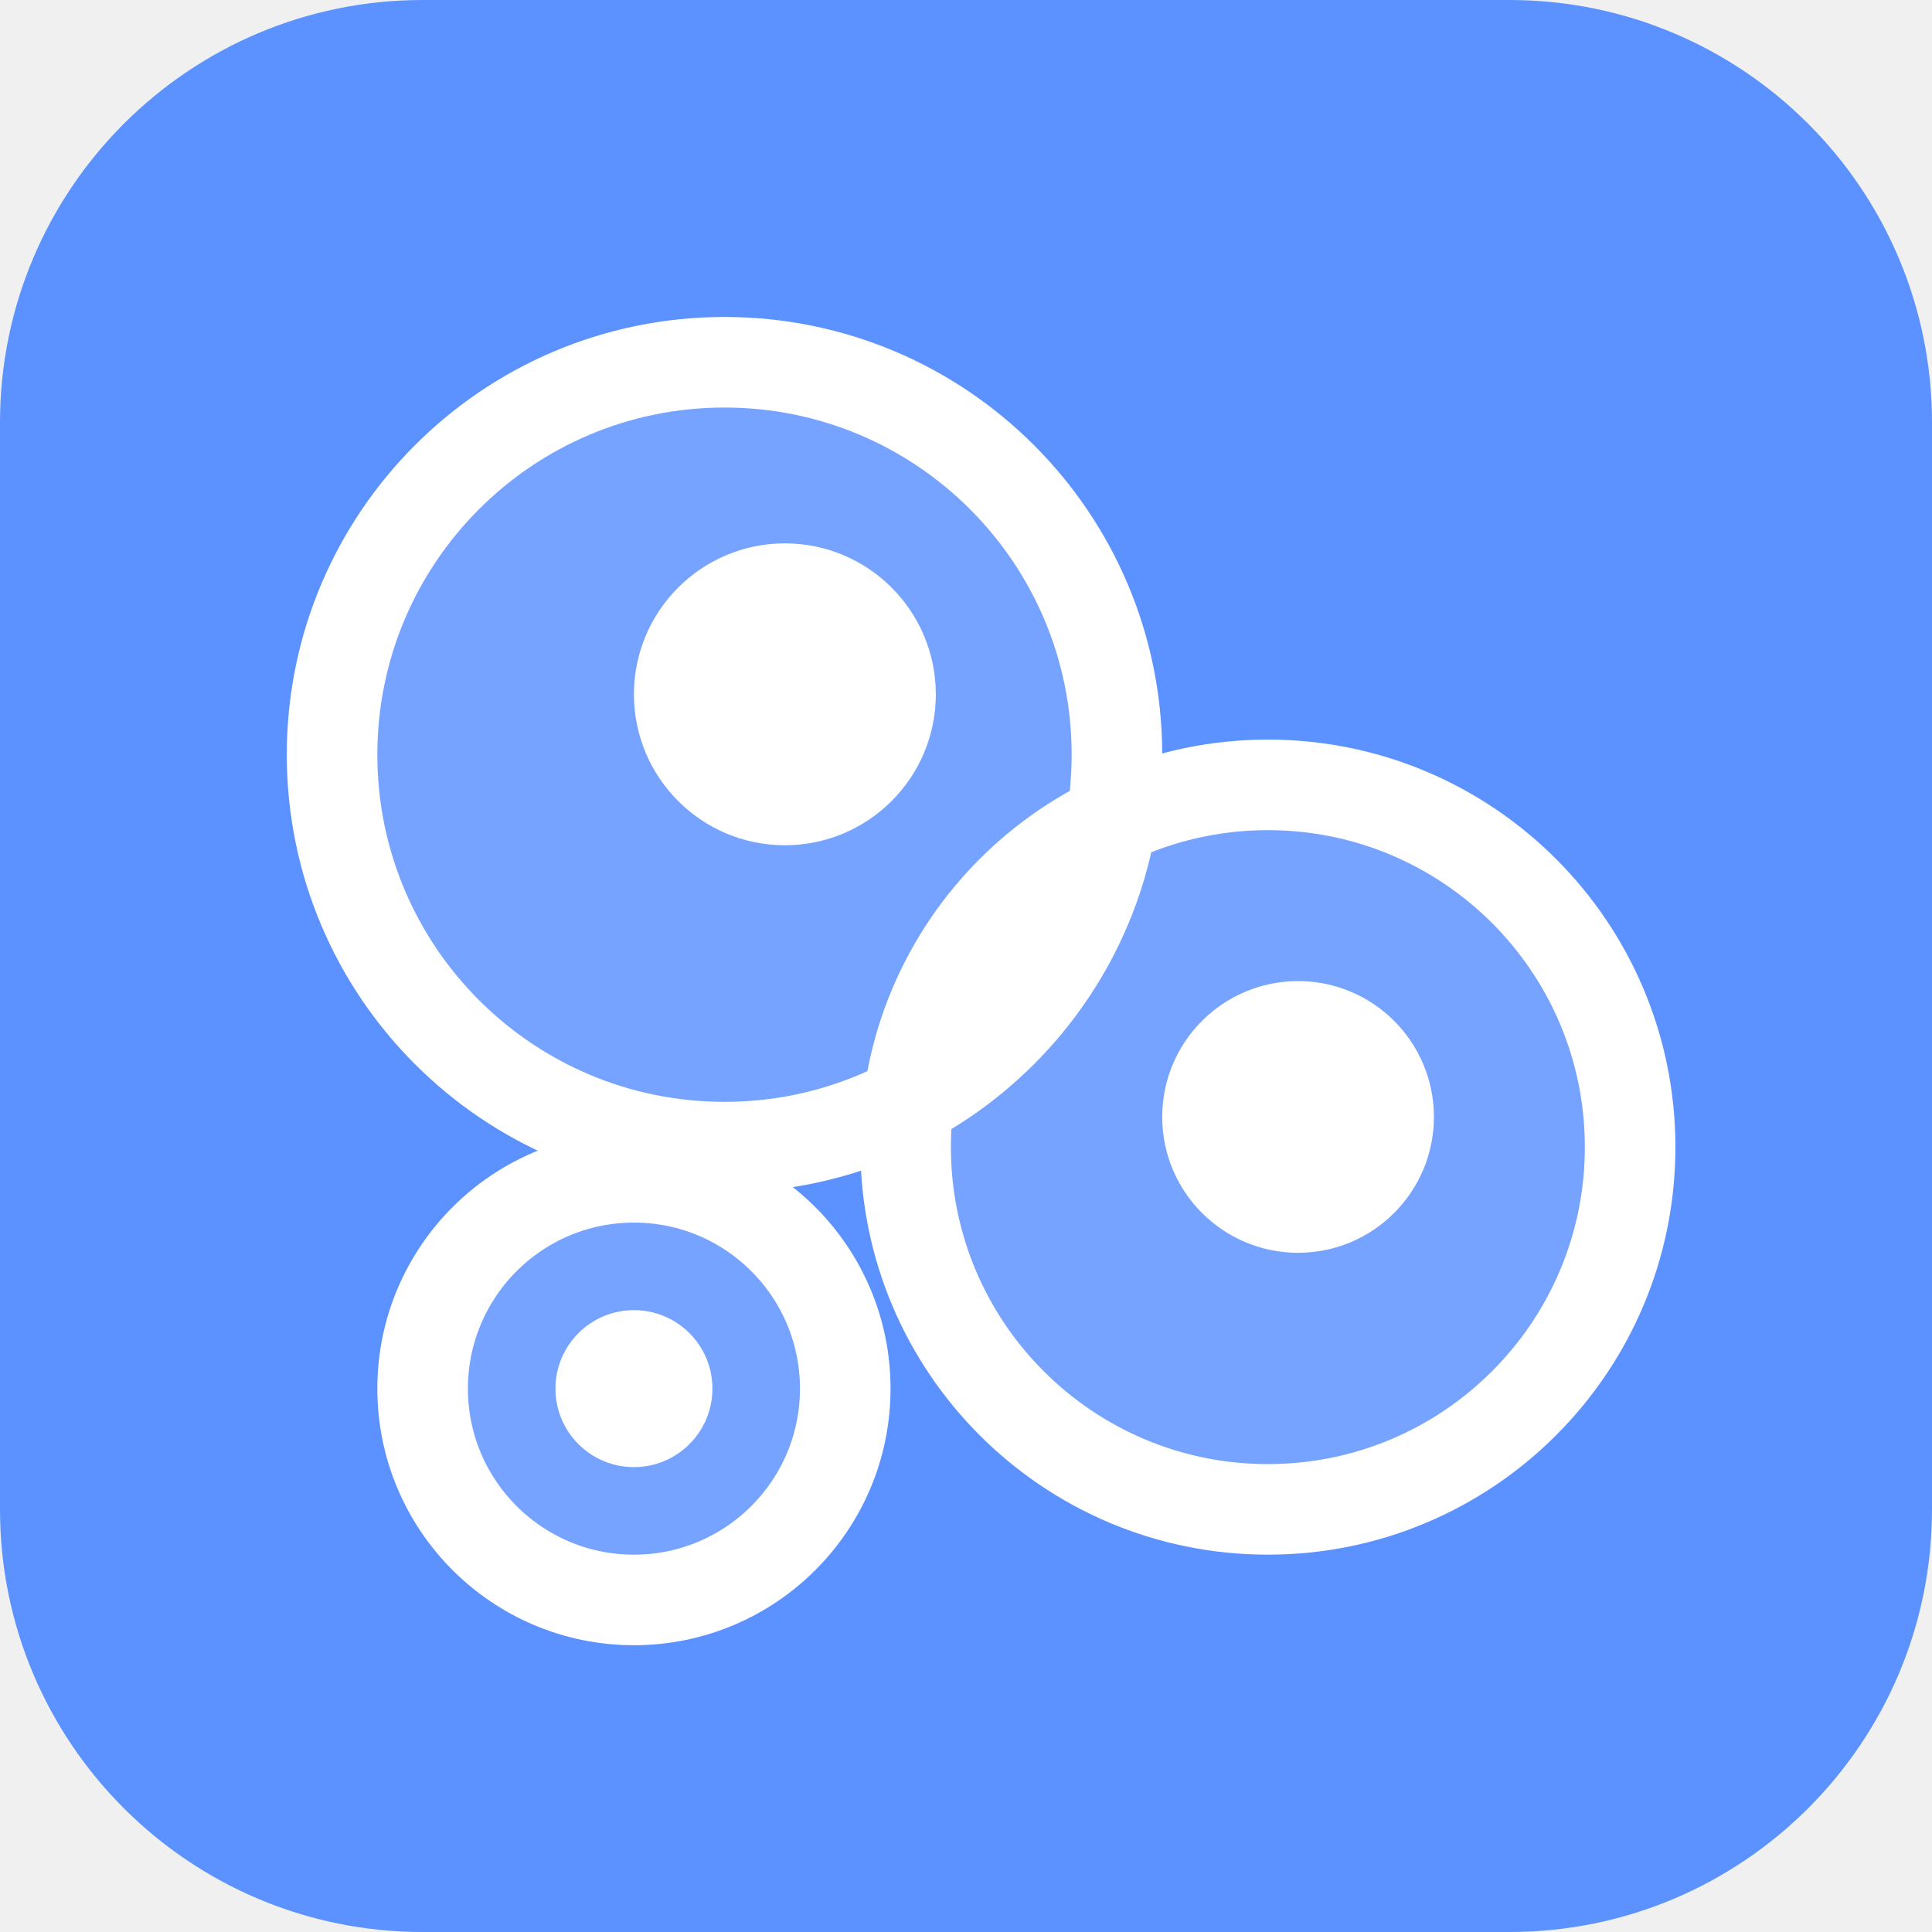
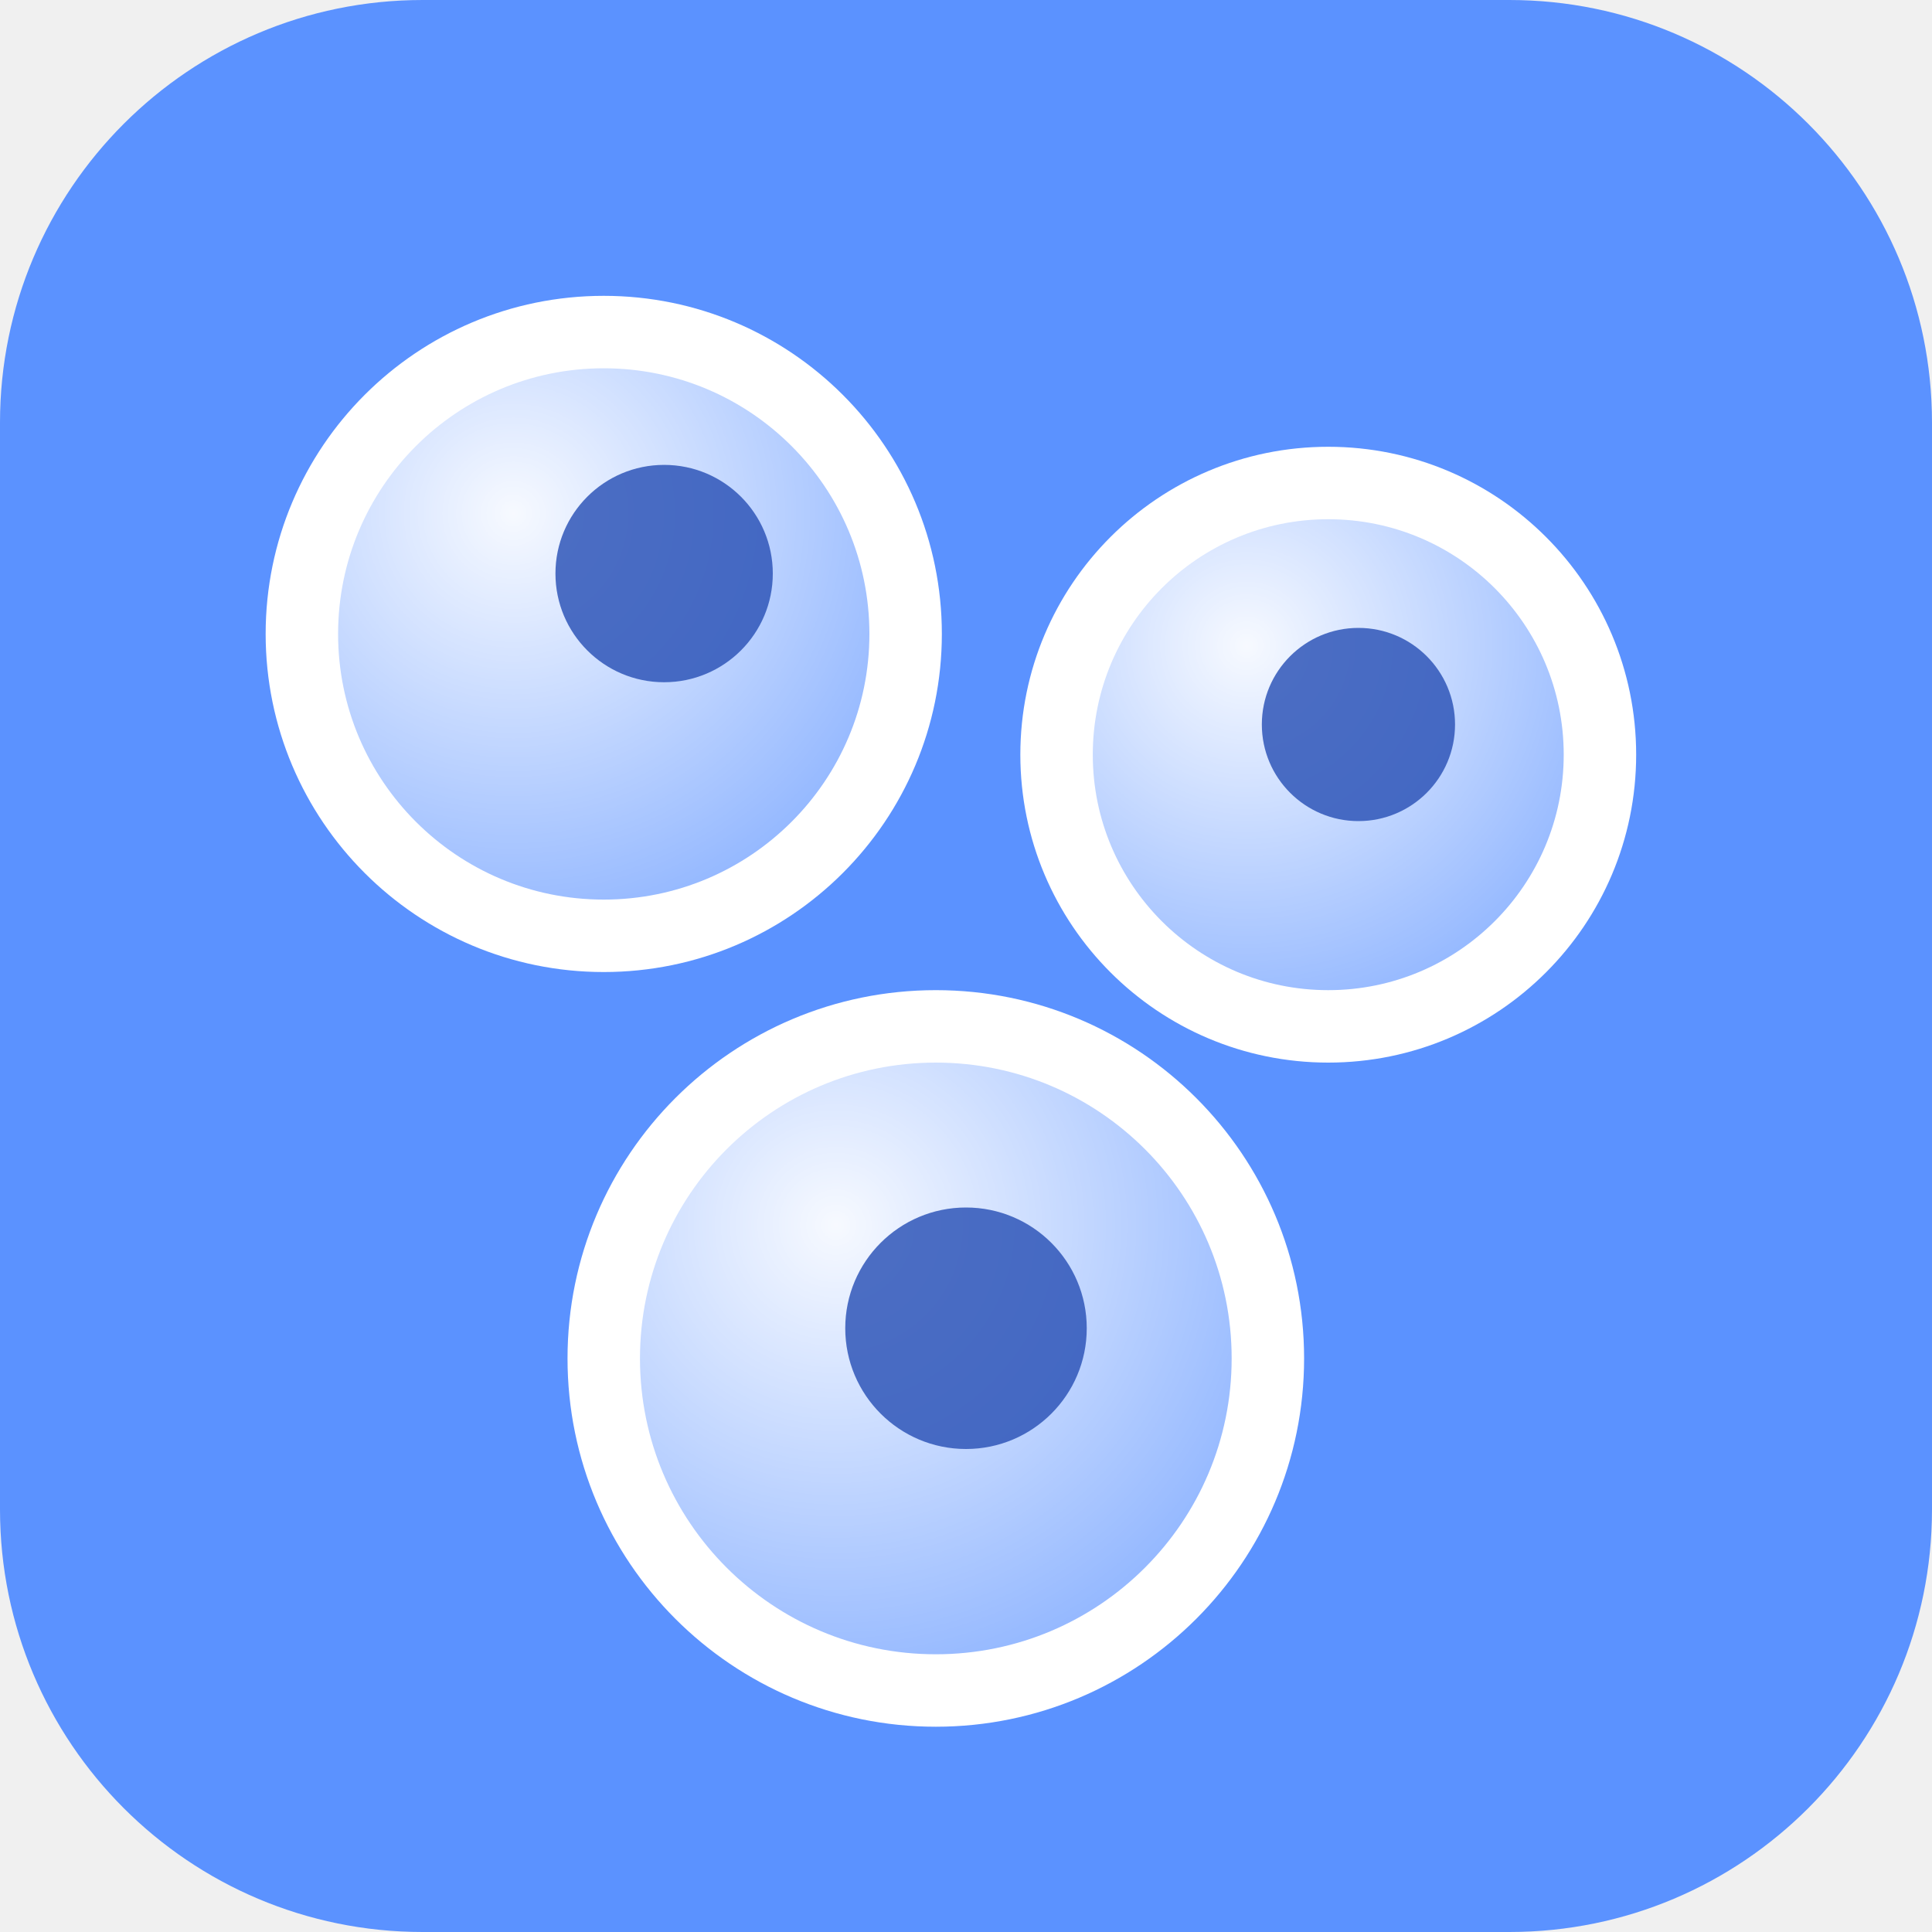
<svg xmlns="http://www.w3.org/2000/svg" viewBox="0 0 64 64" role="img" aria-label="ImageL">
+   <defs>
+     <radialGradient id="ilg" cx=".35" cy=".3" r=".85">
+       <stop offset="0" stop-color="#fff" stop-opacity=".95" />
+       <stop offset="1" stop-color="#fff" stop-opacity=".22" />
+     </radialGradient>
+   </defs>
  <rect width="64" height="64" rx="14" fill="#5b92ff" />
-   <g fill="#fff" fill-opacity=".16" stroke="#fff" stroke-width="3">
-     <circle cx="24" cy="25" r="13" />
-     <circle cx="42" cy="38" r="12" />
-     <circle cx="21" cy="46" r="7" />
+   <g fill="url(#ilg)" stroke="#fff" stroke-width="2.4">
+     <circle cx="20" cy="21" r="10" />
+     <circle cx="44" cy="25" r="9" />
+     <circle cx="31" cy="45" r="11" />
  </g>
-   <g fill="#fff">
-     <circle cx="26" cy="23" r="5" />
-     <circle cx="43" cy="37" r="4.5" />
-     <circle cx="21" cy="46" r="2.6" />
+   <g fill="#2f56b8" fill-opacity=".85">
+     <circle cx="22" cy="19" r="3.6" />
+     <circle cx="45" cy="24" r="3.2" />
+     <circle cx="32" cy="44" r="4" />
  </g>
</svg>
